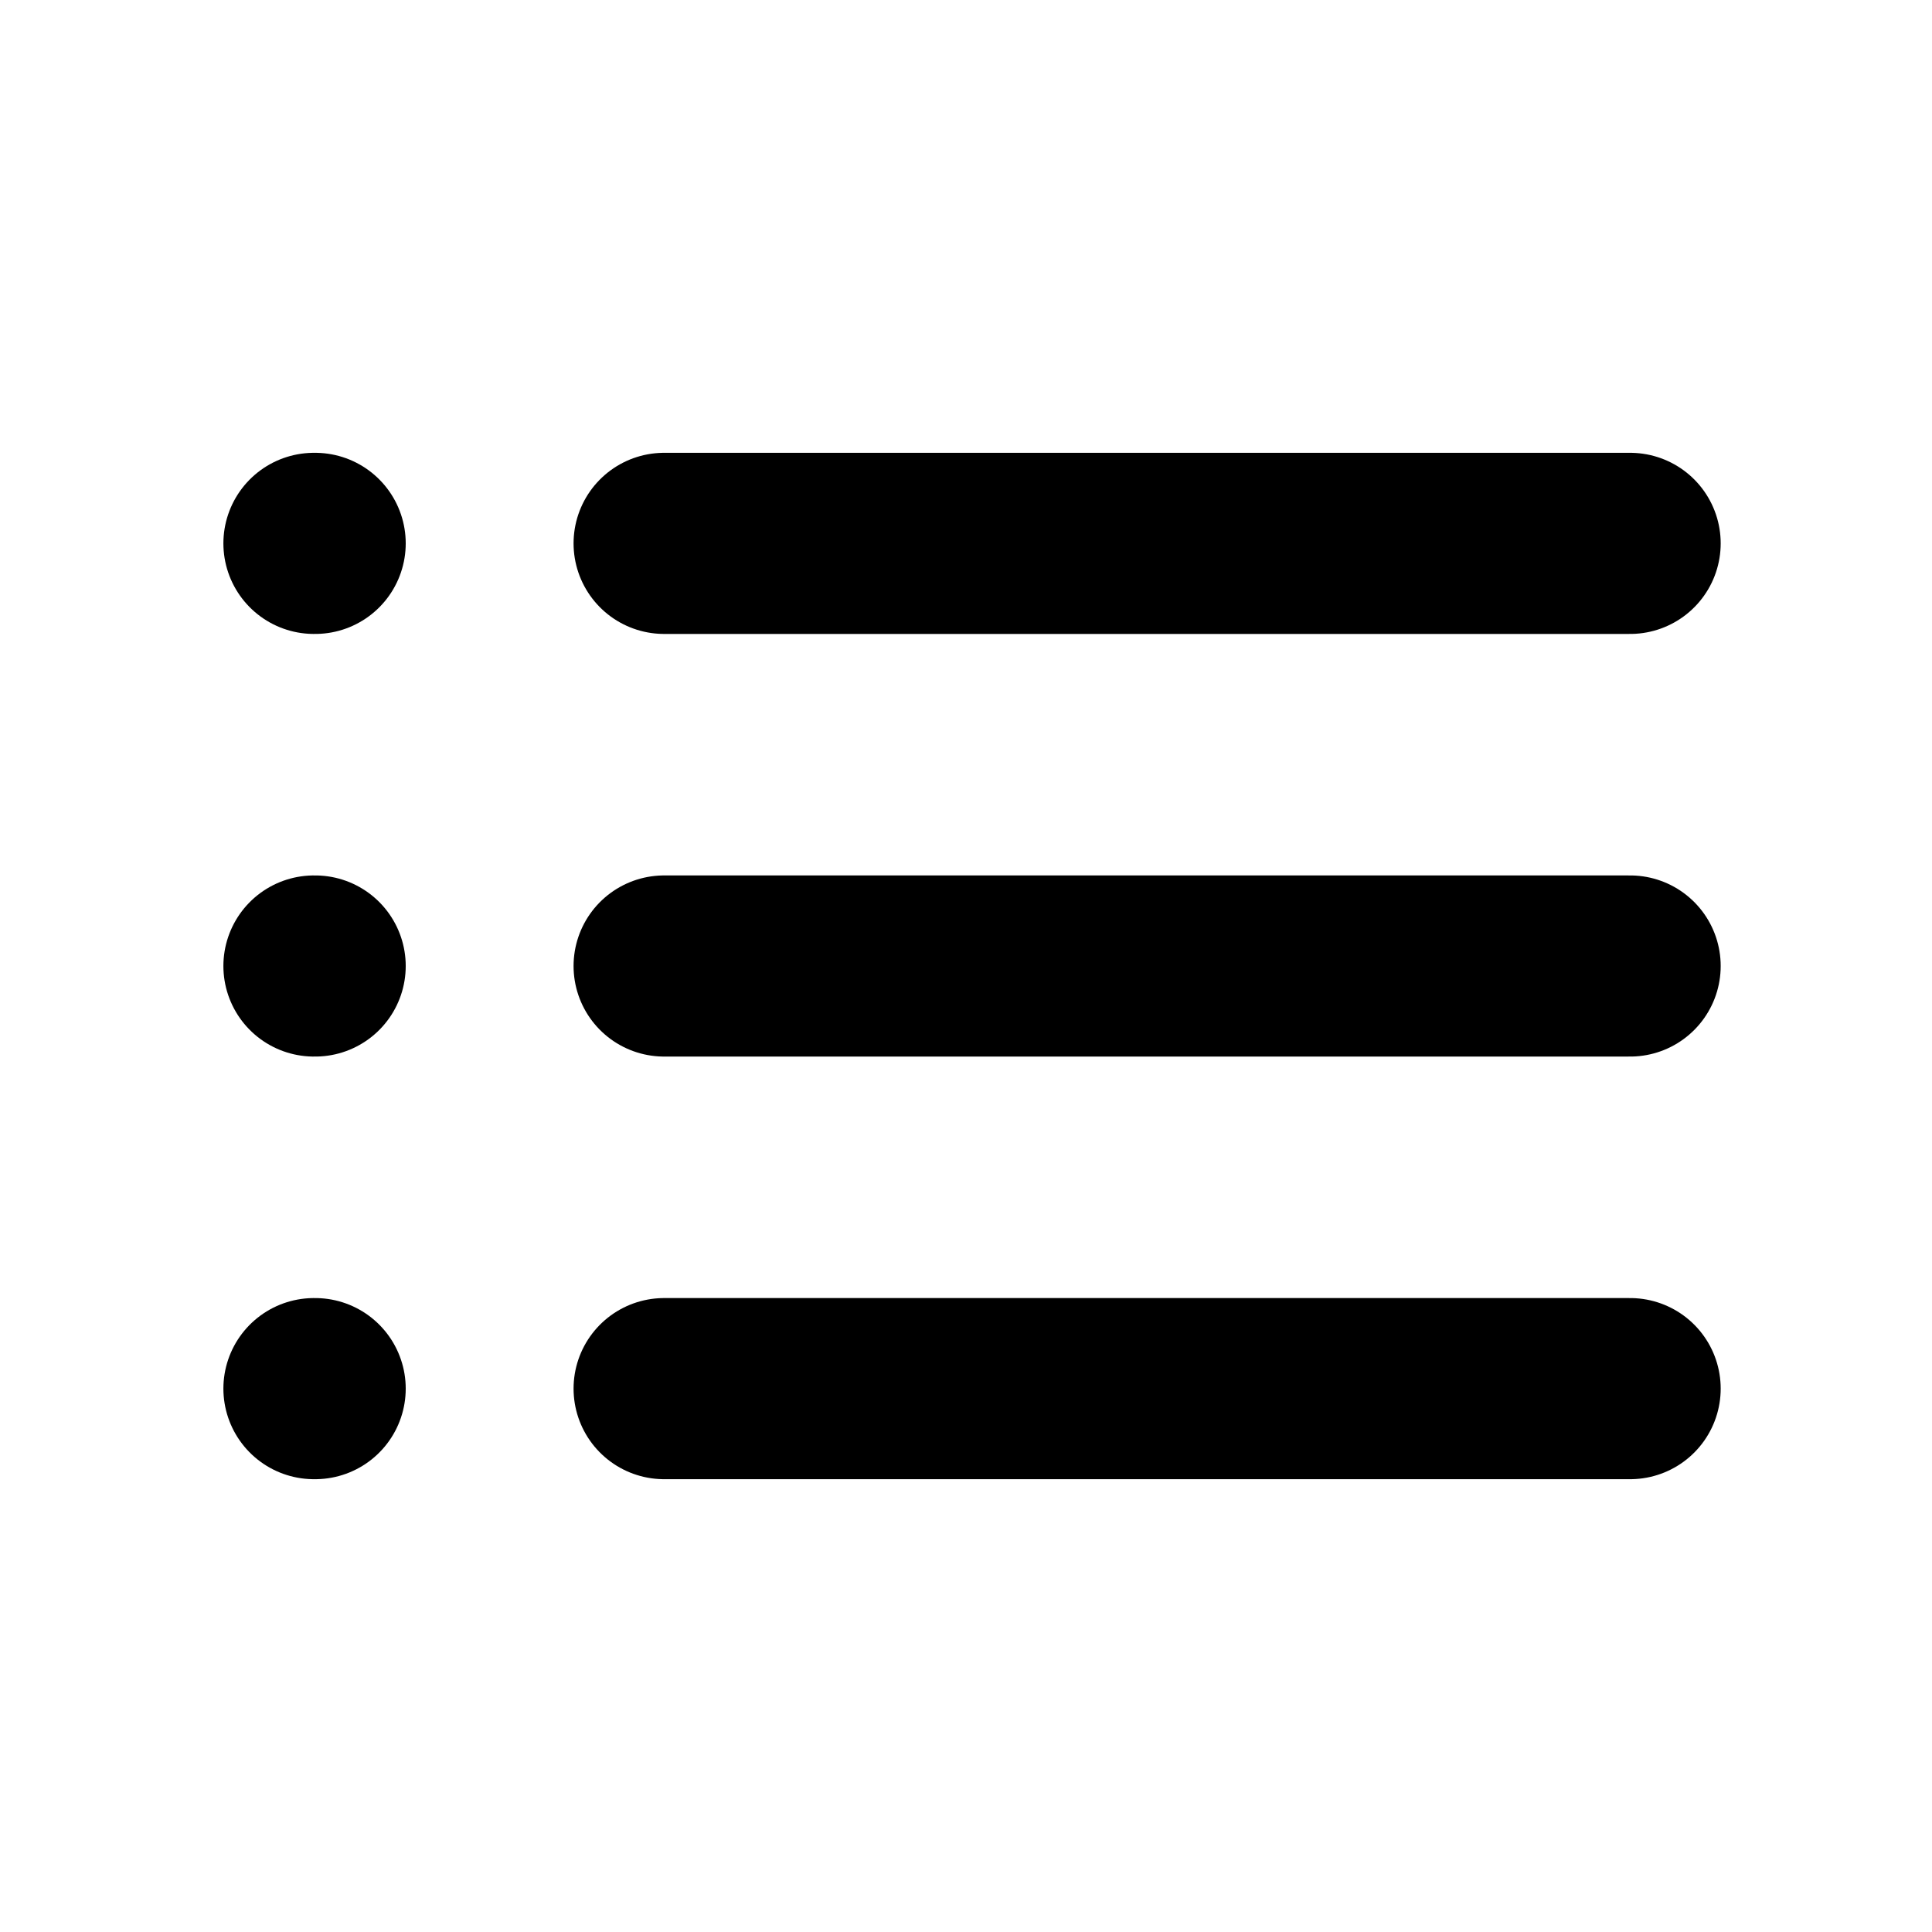
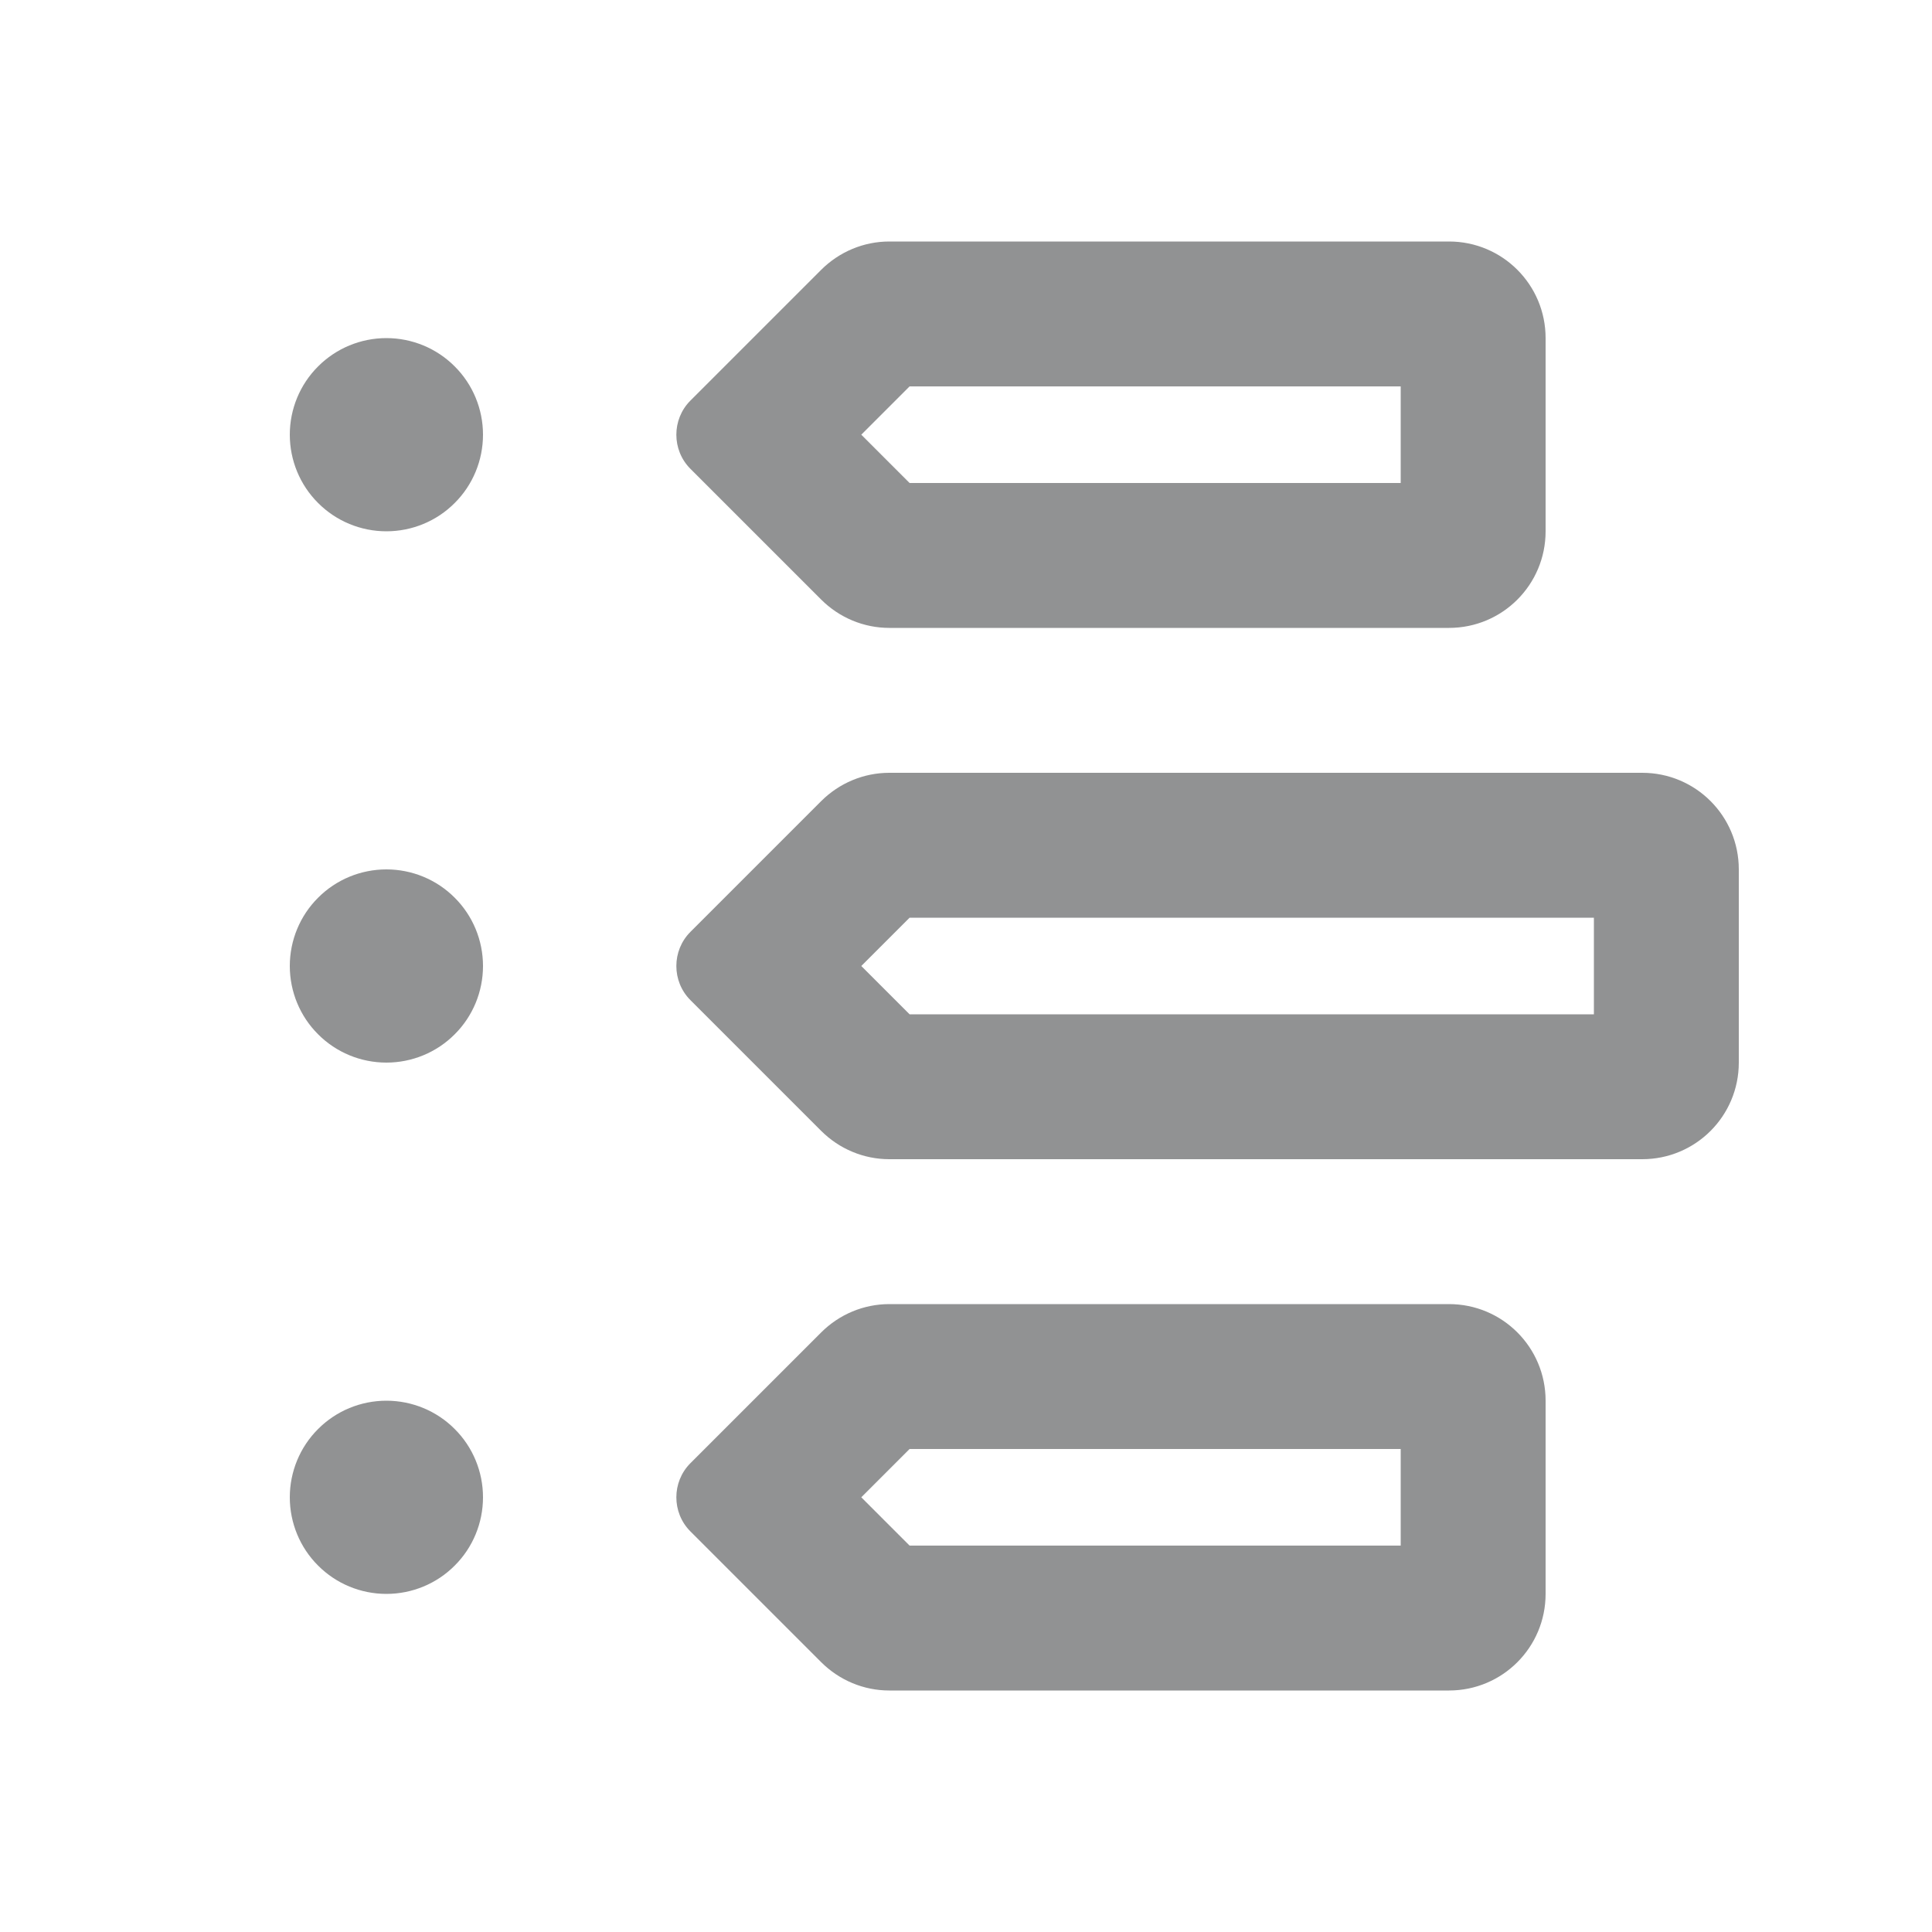
- <svg xmlns="http://www.w3.org/2000/svg" viewBox="0 0 16 16" fill="none">
-   <path d="M5.5 4.5h8M5.5 8h8M5.5 11.5h8M2.6 4.5h.01M2.6 8h.01M2.6 11.5h.01" stroke="currentColor" stroke-width="1.5" stroke-linecap="round" stroke-linejoin="round" />
+ <svg xmlns="http://www.w3.org/2000/svg" width="20" height="20" viewBox="0 0 20 20" fill="none">
+   <path d="M8.5 17.206C8.688 17.394 8.941 17.5 9.206 17.5H15C15.553 17.5 16 17.053 16 16.5V14.5C16 13.947 15.553 13.5 15 13.5H9.206C8.941 13.5 8.688 13.606 8.5 13.794L7.147 15.147C6.953 15.341 6.953 15.659 7.147 15.853L8.5 17.206ZM8.916 4.5L9.416 4H14.5V5H9.416L8.916 4.5ZM8.916 10L9.416 9.5H16.5V10.5H9.416L8.916 10ZM8.916 15.5L9.416 15H14.5V16H9.416L8.916 15.5ZM8.5 2.794L7.147 4.147C6.953 4.341 6.953 4.659 7.147 4.853L8.5 6.206C8.688 6.394 8.941 6.5 9.206 6.5H15C15.553 6.5 16 6.053 16 5.5V3.5C16 2.947 15.553 2.5 15 2.5H9.206C8.941 2.5 8.688 2.606 8.5 2.794ZM9.206 8C8.941 8 8.688 8.106 8.5 8.294L7.147 9.647C6.953 9.841 6.953 10.159 7.147 10.353L8.5 11.706C8.688 11.894 8.941 12 9.206 12H17C17.553 12 18 11.553 18 11V9C18 8.447 17.553 8 17 8H9.206ZM4 3.5C3.735 3.5 3.48 3.605 3.293 3.793C3.105 3.98 3 4.235 3 4.5C3 4.765 3.105 5.02 3.293 5.207C3.48 5.395 3.735 5.5 4 5.5C4.265 5.5 4.52 5.395 4.707 5.207C4.895 5.02 5 4.765 5 4.5C5 4.235 4.895 3.98 4.707 3.793C4.52 3.605 4.265 3.5 4 3.5ZM4 9C3.735 9 3.48 9.105 3.293 9.293C3.105 9.48 3 9.735 3 10C3 10.265 3.105 10.52 3.293 10.707C3.48 10.895 3.735 11 4 11C4.265 11 4.52 10.895 4.707 10.707C4.895 10.52 5 10.265 5 10C5 9.735 4.895 9.48 4.707 9.293C4.52 9.105 4.265 9 4 9ZM5 15.5C5 15.235 4.895 14.98 4.707 14.793C4.52 14.605 4.265 14.5 4 14.5C3.735 14.5 3.48 14.605 3.293 14.793C3.105 14.98 3 15.235 3 15.5C3 15.765 3.105 16.02 3.293 16.207C3.48 16.395 3.735 16.5 4 16.5C4.265 16.5 4.52 16.395 4.707 16.207C4.895 16.02 5 15.765 5 15.5Z" fill="#919293" />
</svg>
